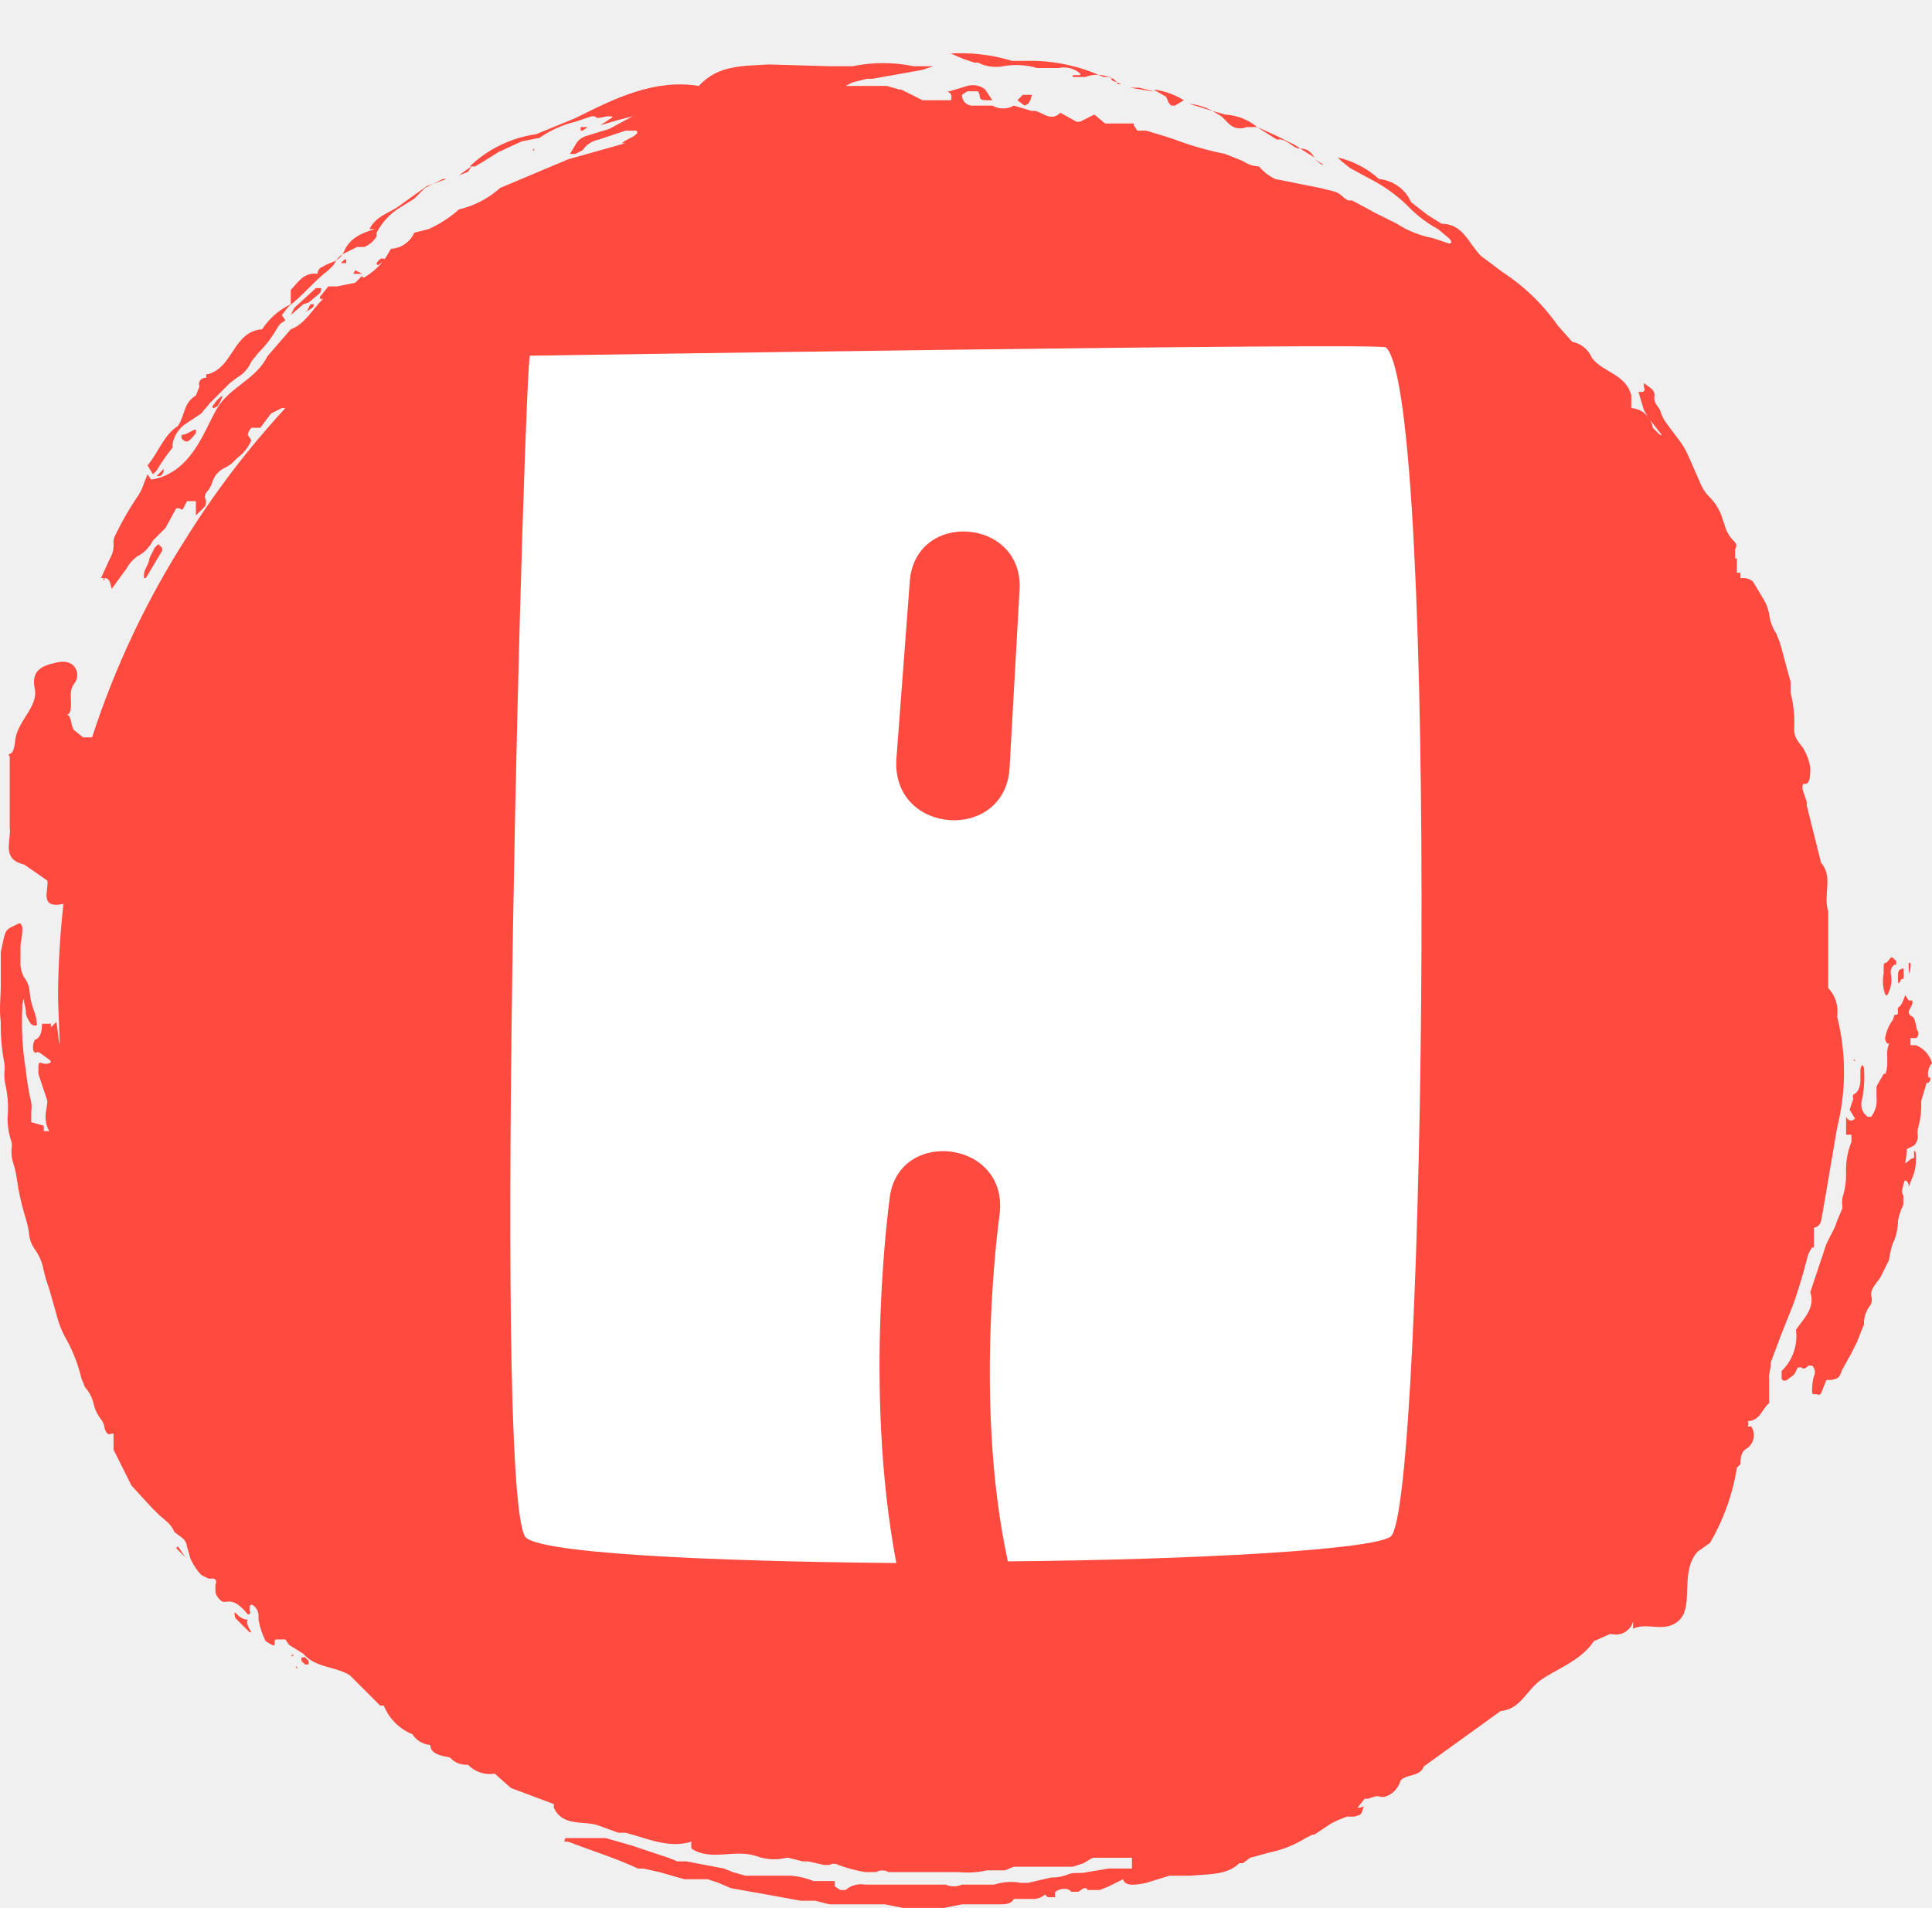
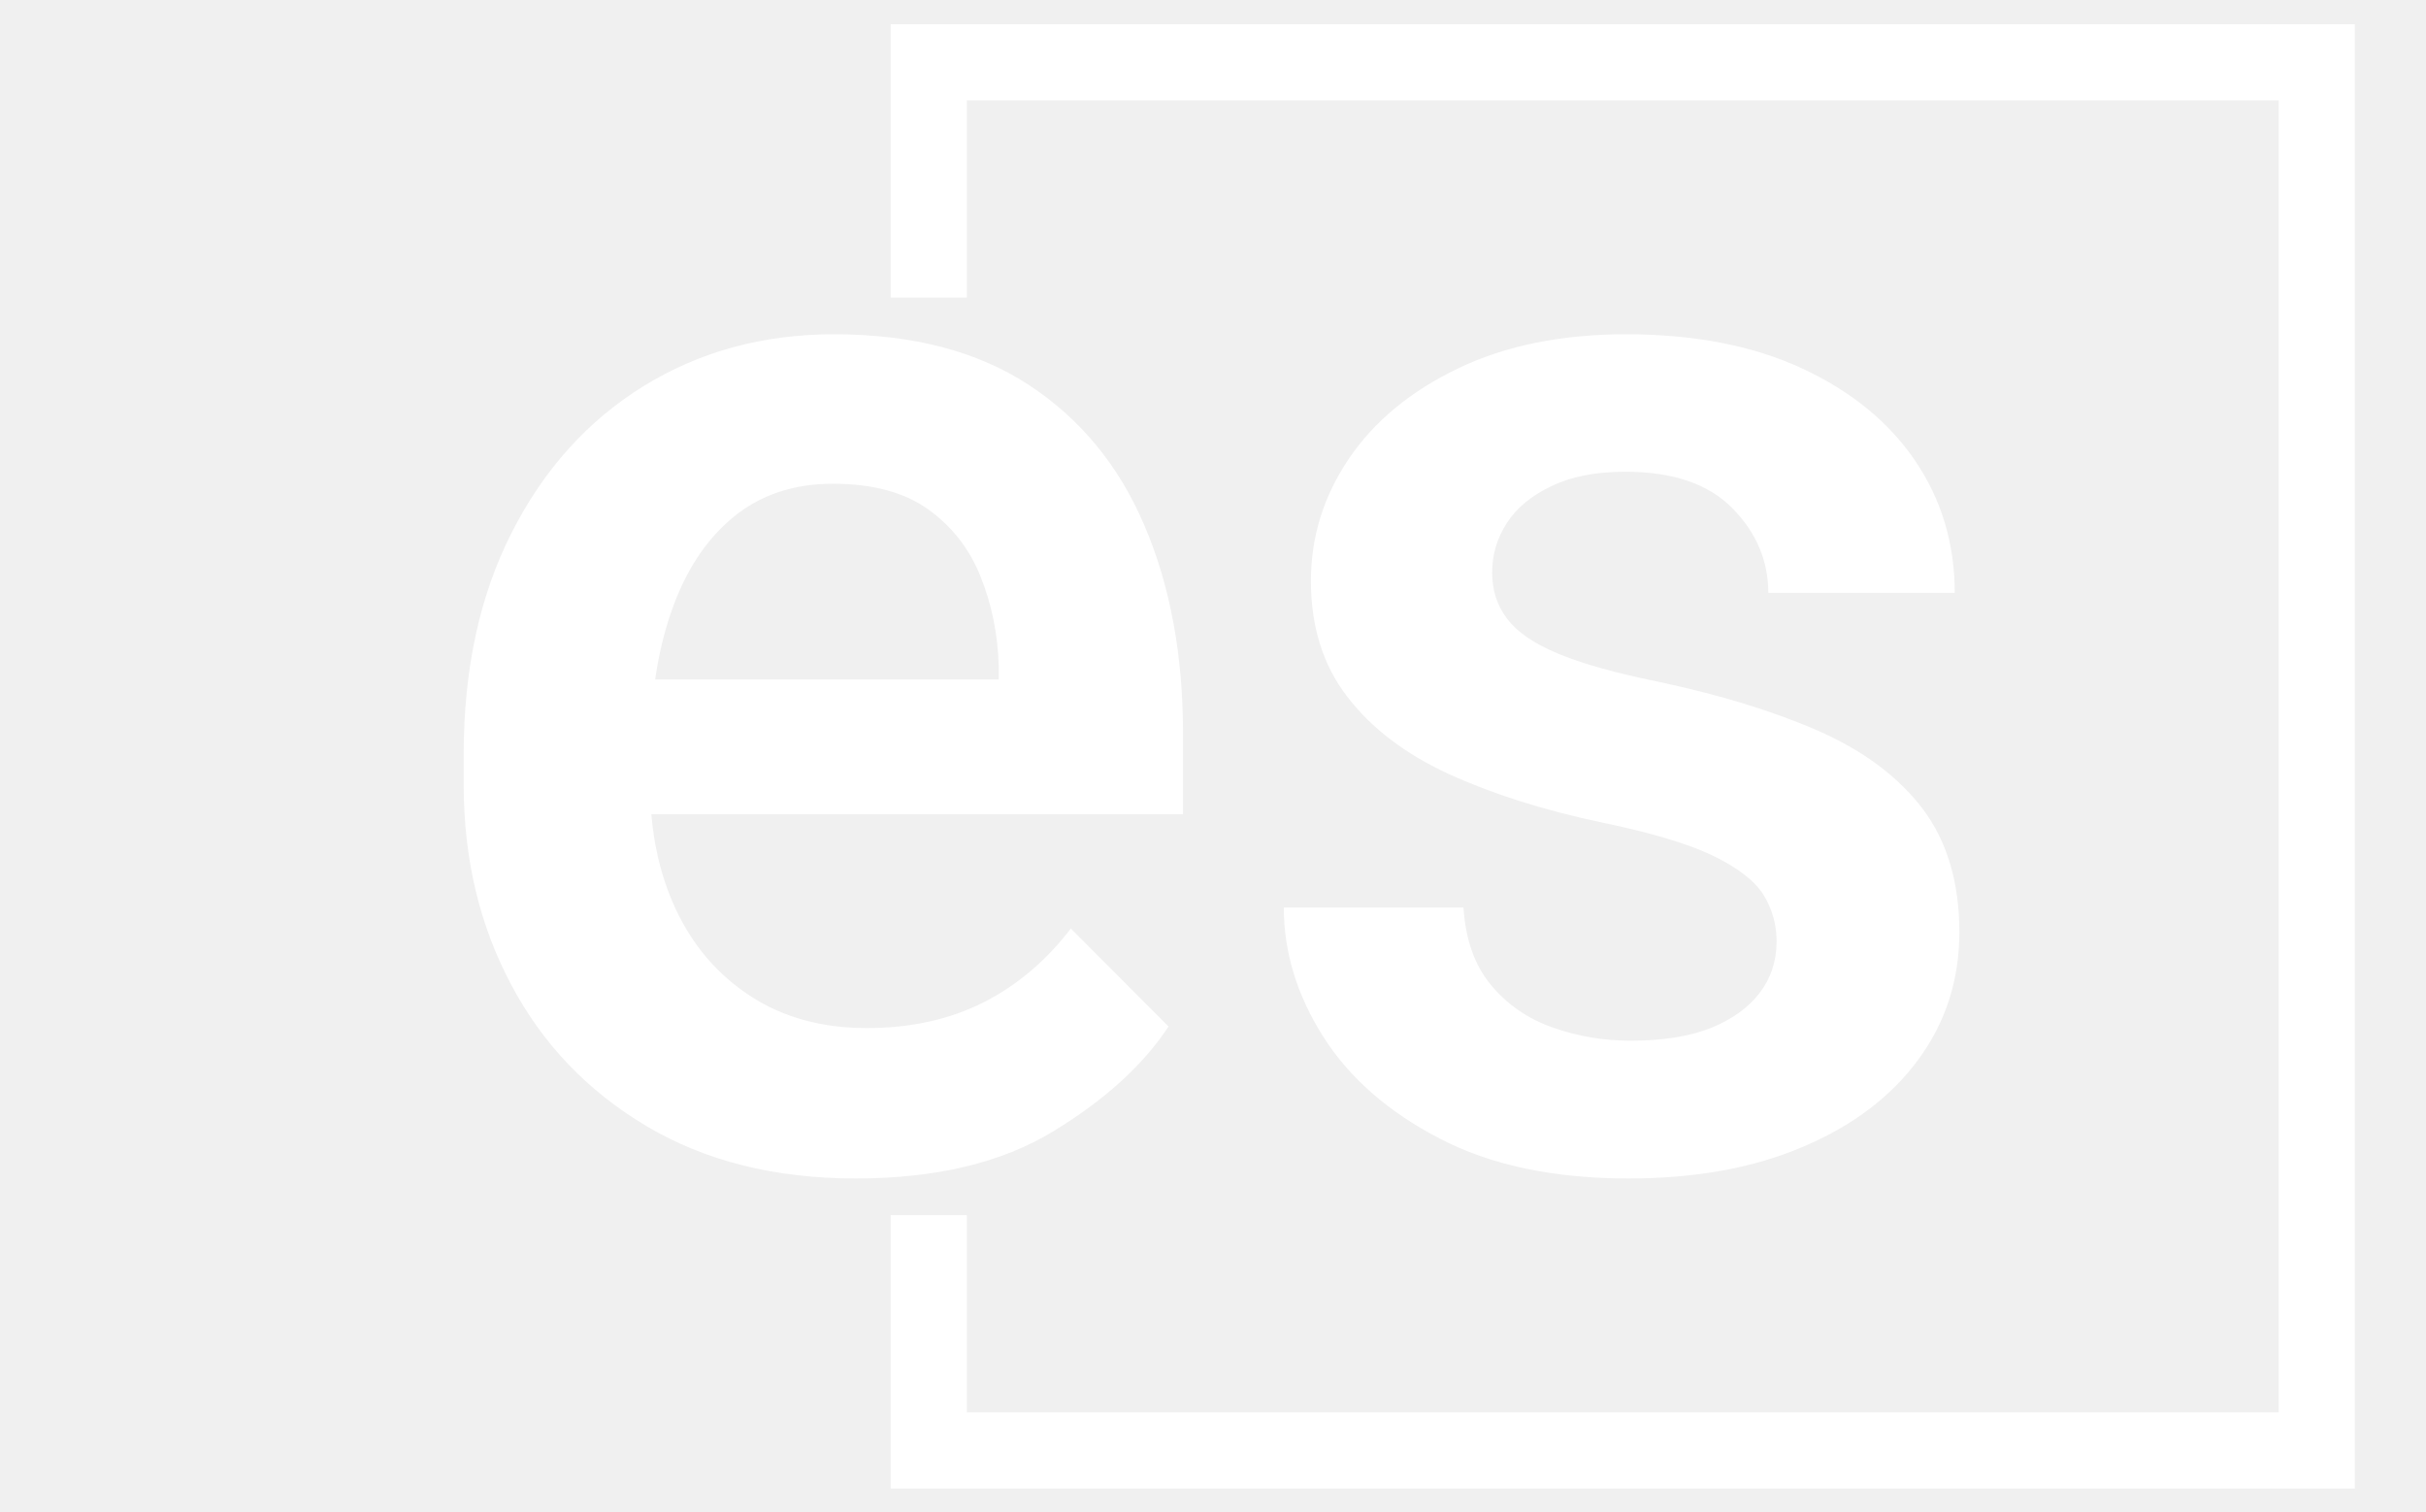
- <svg xmlns="http://www.w3.org/2000/svg" width="308.761" height="304.916" viewBox="0 0 106.008 104.687" class="css-1j8o68f" version="1.1" id="svg23">
-   <defs id="SvgjsDefs2684" />
-   <g id="SvgjsG2685" featurekey="rootContainer" transform="matrix(0.9820593,0,0,0.9820593,-0.05456052,0)" fill="#ff4a3f">
-     <g id="g17">
-       <path d="M19.8 15.3h.5l-.4-.2zm.5.1zm.8-.7c0 .1 0 .1.1.1l.4-.3c-.2-.1-.3-.1-.5.2zm.4-.2zm-4.1 2.3zm-.2.6l.3-.2c.1-.1.1-.2.1-.2h-.2l-.2.4c-.1-.1-.1 0 0 0zm2.2-2.9h-.1l-.2.2h.3zm-2.1 2.4l.6-.5c.1-.1.1-.2.1-.3h-.3l-1.2 1.1-.2.4.7-.6zm-1.1.8z" id="path3" />
-       <path d="M9.7 25v-.2a1.7 1.7 0 0 1 .7-1.1l.9-.6.5-.6.7-.7.4-.4.4-.3a1.9 1.9 0 0 0 .8-.9l.4-.5a5.9 5.9 0 0 0 1-1.3l.2-.3.3-.2-.2-.3.4-.5c.8-.6 1.4-1.4 2.2-2l.3-.3a1.4 1.4 0 0 1 .5-.6l.8-.4h.4a1.4 1.4 0 0 0 .7-.6V13a3.5 3.5 0 0 1 1.3-1.4l.8-.5.2-.2.4-.4 1-.5h.2l-1.1.4-1.4 1c-.6.5-1.4.6-1.8 1.4h.3c-.7.2-1.4.5-1.7 1.2s-.8.6-1.2.9a.4.4 0 0 0-.3.4c-.8-.1-1.1.5-1.5.9v.8a3.9 3.9 0 0 0-1.6 1.4c-1.6.1-1.6 2.1-3 2.5h-.1a.2.2 0 0 0 0 .2c-.3 0-.5.2-.4.5l-.2.5c-.7.4-.6 1.1-1 1.7-.8.5-1.1 1.5-1.7 2.2l.3.5.2-.2a11.6 11.6 0 0 1 .9-1.3zM53.9 3.3l.6.2h.2a2.2 2.2 0 0 0 1.4.2 4.1 4.1 0 0 1 1.9.1h1.2a1.4 1.4 0 0 1 1.2.3.1.1 0 0 1 0 .1H60a.1.1 0 0 0 0 .1h.7a1.8 1.8 0 0 1 1.3 0c.2 0 .1.1.2.2l.5.2h-.2c-.2-.4-.5-.4-.8-.4a9.7 9.7 0 0 0-4.3-.9h-.8A9.8 9.8 0 0 0 53 3h.2zm7.3 3.1zM50.3 4.7zm10.9 1.7h.2-.2zM19 14.7zm32.1-10zm17.6 2.2a.9.9 0 0 0 1 .2h.6a3.1 3.1 0 0 0-1.8-.7l-.7-.2.5.3zm-3.4-1.3c0 .1.1.2.2.3h.2l.5-.3a4.2 4.2 0 0 0-1.7-.6l.7.4zm7.4 2.7l.8.5c-.2-.3-.4-.5-.8-.5z" id="path5" />
-       <path d="M99 76.1l.6-1.6.6-1.5c.2-.5.6-1.8.8-2.6a1.7 1.7 0 0 1 .3-.7h.1v-1.1c.5-.1.4-.6.5-.9l.8-4.7a12.7 12.7 0 0 0 0-6.2 1.9 1.9 0 0 0-.5-1.6v-4.3c-.3-.9.3-1.9-.4-2.7L101 45a.4.4 0 0 0 0-.2l-.2-.6a.5.5 0 0 1 0-.4h.1c.3 0 .3-.5.3-.9a3 3 0 0 0-.4-1.1l-.3-.4a1.1 1.1 0 0 1-.2-.7 6.7 6.7 0 0 0-.2-2v-.6c-.2-.7-.4-1.5-.6-2.2l-.2-.5a2.5 2.5 0 0 1-.4-1.1 2.5 2.5 0 0 0-.3-.8l-.6-1a.8.8 0 0 0-.6-.2h-.1V32h-.2v-.8H97V31a.4.4 0 0 0 0-.1v-.2c.1-.2.1-.3-.1-.5a1.8 1.8 0 0 1-.4-.6l-.2-.6a2.9 2.9 0 0 0-.7-1.2 2.2 2.2 0 0 1-.5-.7l-.7-1.6a4.3 4.3 0 0 0-.6-1l-.6-.8a2.4 2.4 0 0 1-.4-.8l-.2-.3a.6.6 0 0 1-.1-.5.5.5 0 0 0-.2-.4l-.4-.3v.2c.1.2 0 .3-.1.3h-.2l.3 1 .3.5.7.9h-.1l-.2-.2-.2-.2a1.3 1.3 0 0 0-1.2-1.1v-.7c-.3-1.2-1.6-1.3-2.2-2.1a1.5 1.5 0 0 0-1.1-.9l-.8-.9a11.3 11.3 0 0 0-3.1-3l-.8-.6-.4-.3c-.7-.7-1-1.8-2.2-1.8l-.8-.5-.9-.7a2.2 2.2 0 0 0-1.8-1.3 5.1 5.1 0 0 0-2.3-1.2l.2.2.5.4 1.3.7a8.5 8.5 0 0 1 2.1 1.6 6.8 6.8 0 0 0 1.5 1.1l.6.5c.1.1.2.2.1.3H81l-.9-.3a5.6 5.6 0 0 1-2-.8l-1.2-.6-1.3-.7h-.2c-.3-.1-.4-.4-.8-.5l-.8-.2-2.5-.5a2.6 2.6 0 0 1-.9-.7 1.7 1.7 0 0 1-.9-.3l-1-.4a18.1 18.1 0 0 1-2.8-.8l-.6-.2-1-.3h-.5l-.2-.3v-.1h-1.6l-.6-.5-.4.2-.4.2h-.2l-.9-.5c-.6.6-1.1-.2-1.6-.1l-1-.3a1.2 1.2 0 0 1-1.2 0h-1.2a.6.6 0 0 1-.5-.6l.3-.2h.6a.7.7 0 0 1 .1.3c0 .2.2.2.5.2h.2l-.4-.6a1.1 1.1 0 0 0-1-.2l-1 .3H53c.3.2.2.3.2.5h-1.6l-.4-.2-.8-.4h-.1l-.7-.2h-2.3l.4-.2.8-.2h.3l1.7-.3 1.1-.2.6-.2h-1.1a8.4 8.4 0 0 0-3.4 0h-1.3L43 3.6c-1.4.1-2.8 0-3.9 1.2-2.5-.4-4.7.7-6.9 1.8l-2.2.9a6.7 6.7 0 0 0-3.7 1.8h.3l.5-.3.8-.5 1.3-.6 1-.2a6 6 0 0 1 2-.9l.9-.3h.2c.1.2.5 0 .7 0h.2c.1 0 .1.1 0 .1l-.6.4 1-.3.8-.2-1.3.7-1.3.4a1 1 0 0 0-.6.5l-.3.5h.3l.4-.2a1.4 1.4 0 0 1 .9-.6l1.5-.5h.5a.1.1 0 0 1 .1.2c-.2.2-.6.3-.8.5h.2l-3.2.9-3.8 1.6a5.2 5.2 0 0 1-2.3 1.2 6.6 6.6 0 0 1-1.7 1.1l-.8.2a1.5 1.5 0 0 1-1.3.9l-.3.5a3.7 3.7 0 0 1-1.2 1.1h-.1v-.1l-.2.2-.2.2-1 .2h-.5l-.4.5c-.1.1-.1.2 0 .2h.1c-.6.6-1 1.4-1.8 1.7L15 19.9c-.6 1.2-1.8 1.6-2.6 2.6s-1.4 3.9-3.9 4.3l-.2-.3-.2.5a2.7 2.7 0 0 1-.4.8 16.9 16.9 0 0 0-1.2 2.1.8.8 0 0 0-.1.5 1.4 1.4 0 0 1-.2.8l-.5 1.1h.2c.3 0 .3.3.4.6l.8-1.1a2.2 2.2 0 0 1 .6-.7 2 2 0 0 0 .9-.9l.3-.3.4-.4.6-1.1h.2c.1.1.1.1.2 0l.2-.4h.5v.8l.5-.5a.5.5 0 0 0 0-.5.4.4 0 0 1 .1-.3 1.5 1.5 0 0 0 .3-.5 1.3 1.3 0 0 1 .8-.9l.3-.2.3-.3a2.4 2.4 0 0 0 .8-1l-.2-.3c0-.1.1-.3.2-.4h.5l.6-.8.6-.3h.2a48.8 48.8 0 0 0-5.5 7.2h-.1.1a48.4 48.4 0 0 0-5.3 11.2h-.5l-.5-.4c-.2-.2-.1-.7-.4-.9h.1c.3-.5-.1-1.2.3-1.7s.1-1.4-.9-1.2-1.5.5-1.3 1.5-1 1.8-1.1 2.9-.5.5-.3.9v3.9c.1.8-.5 1.8.8 2.1l1.3.9c.1.5-.5 1.6.9 1.3a49.2 49.2 0 0 0-.3 5c0 1.1.1 2.2.1 3.3v-.4c-.1-.4-.1-.8-.2-1.3l-.3.3v-.2h-.5c0 .5-.1.8-.4.9a.9.9 0 0 0-.1.5c0 .1.1.3.2.2s.4.2.7.4-.2.3-.4.2-.2.1-.2.3v.3l.5 1.5c0 .3-.1.6-.1.9a1.7 1.7 0 0 0 .2.8h-.3v-.3l-.7-.2v-.6a1.5 1.5 0 0 0 0-.5 14.6 14.6 0 0 1-.3-1.8 16.6 16.6 0 0 1-.2-3.5.9.9 0 0 1 .1-.5v.2a2.9 2.9 0 0 1 .1.5.8.8 0 0 0 .1.4c.1.2.2.4.4.4s.1-.1.1-.2a2.1 2.1 0 0 0-.1-.5 4.2 4.2 0 0 1-.3-1.3 1.5 1.5 0 0 0-.3-.7 1.6 1.6 0 0 1-.2-.9v-.8c0-.3.1-.6.1-.9a.5.5 0 0 0-.1-.4h-.1c-.8.4-.7.2-1 1.6V55c0 .7-.1 1.4 0 2.1a10.8 10.8 0 0 0 .2 2.3 1.8 1.8 0 0 1 0 .5 3.1 3.1 0 0 0 .1.9 5.9 5.9 0 0 1 .1 1.3 3.9 3.9 0 0 0 .2 1.7 1.2 1.2 0 0 1 0 .4 2.1 2.1 0 0 0 .1.8 4.9 4.9 0 0 1 .2.9 14 14 0 0 0 .5 2.2 5 5 0 0 1 .2 1 1.7 1.7 0 0 0 .3.7 2.9 2.9 0 0 1 .5 1.2 8.5 8.5 0 0 0 .3 1l.4 1.4a5.4 5.4 0 0 0 .6 1.5 8.5 8.5 0 0 1 .8 2.1l.2.5a2.1 2.1 0 0 1 .5 1 2.1 2.1 0 0 0 .4.8 1 1 0 0 1 .2.5c.1.3.2.4.4.3h.1v.9l.5 1 .5 1 1.1 1.2.4.4c.3.3.7.5.9 1l.4.3a.7.7 0 0 1 .3.5l.2.7a3.3 3.3 0 0 0 .6.9l.4.2h.3a.2.2 0 0 1 .1.3 2.5 2.5 0 0 0 0 .5.9.9 0 0 0 .4.5h.2c.4-.1.8.2 1.2.7h.1c0-.1.1-.1 0-.2v-.2c0-.1.1-.2.2-.1a.7.7 0 0 1 .3.6v.2a4.3 4.3 0 0 0 .4 1.2c.5.3.5.3.5.1s0-.2.2-.2h.4l.2.3.8.5c.7.8 1.8.7 2.6 1.2l1.7 1.7h.2a2.9 2.9 0 0 0 1.6 1.6 1.3 1.3 0 0 0 1 .6c0 .5.6.6 1.1.7a1.2 1.2 0 0 0 .8.4h.2a1.7 1.7 0 0 0 1.5.5l.9.8 2.4.9v.2c.5 1.1 1.7.7 2.5 1l1.1.4h.4c1.2.3 2.4.9 3.7.5a.7.7 0 0 0 0 .4c1.1.7 2.4 0 3.6.4a2.9 2.9 0 0 0 1.7.1h.1l.8.2h.3l.9.2h.3a.5.5 0 0 1 .5 0 7.9 7.9 0 0 0 1.5.4h.6a.7.7 0 0 1 .7 0h3.9a5 5 0 0 0 1.6-.1h1l.5-.2H60l.6-.2.5-.3h2.2v.6H62l-1.2.2c-.4.1-.7 0-1 .1a2.4 2.4 0 0 1-1 .2l-1.3.3h-.4a3.1 3.1 0 0 0-1.5.1h-1.8a1.1 1.1 0 0 1-.9 0h-4.5a1.3 1.3 0 0 0-1.1.3H47l-.3-.2v-.3h-1.2a4.1 4.1 0 0 0-1.3-.3h-2.5l-.7-.2-.5-.2-2.1-.4h-.5l-.5-.2-2.1-.7-1.4-.4h-2.2c-.1 0-.1.1-.1.2h.2c1.3.5 2.6.9 3.9 1.5h.3l.9.2 1.4.4h1.3l.6.2.7.3 1.7.3 1.1.2 1.1.2h.8l.8.2h3.1l1 .2h2.3l1-.2H56c.4 0 .6-.1.7-.3h1a1 1 0 0 0 .8-.3c-.1.1 0 .1.1.2h.4v-.2c0-.1 0-.1.2-.2s.6-.1.7.1h.4l.3-.2c.2 0 .2 0 .2.1h.7l.5-.2.8-.4c.1.3.4.4 1.3.2l1.3-.4h1.2c.9-.1 2 0 2.7-.7h.2l.4-.3 1.1-.3a6.1 6.1 0 0 0 2-.8l.4-.2h.1l.9-.6.4-.2.5-.2h.4c.4-.1.4-.1.5-.4s0-.1-.2-.1h-.1l.4-.5h.2c.3-.1.5-.2.7-.1h.2a1.3 1.3 0 0 0 .9-.9c.3-.4 1.1-.2 1.3-.8l4.3-3.1c1.1-.1 1.4-1.1 2.2-1.7s2.3-1.1 3-2.2l.9-.4h.1a1 1 0 0 0 1.2-.7v.4c.8-.4 1.8.3 2.6-.5s0-2.7 1-3.8l.7-.5a12.1 12.1 0 0 0 1.5-4.2l.2-.2c0-.3 0-.7.4-.9a.9.9 0 0 0 .2-1.2h-.2a.3.3 0 0 0 0-.3c.7 0 .8-.7 1.2-1V77a.5.5 0 0 1 0-.2 3.8 3.8 0 0 0 .1-.7zM5.9 32.2z" id="path7" />
-       <path d="M26.4 9.3l-.3.2-.4.3.5-.2zm6.1-2h.1l.3-.2h-.4zm-2.6 1l-.1.1h.1v-.1zm-1.5 1.4zm1.3-.2zm-6.3 3.1zM9.2 26.2l-.4.4H9a.4.4 0 0 0 .2-.4zm3-3.5a2.1 2.1 0 0 0 .3-.6 1.5 1.5 0 0 0-.5.5c-.1.1-.1.2 0 .2zM11 24.2V24c-.2 0-.5.3-.8.3v.2c.3.3.4.2.8-.3zm3 66.2zM73.9 9.2h.1l-.5-.3zm-2.5-1.4c.5-.1.8.4 1.2.5h.1l-.3-.2-1-.5-1.1-.5.3.2zM52.8 3.1zm11.7 2h-.1l-1.2-.2h.5zm2 .7l1.3.4a3.3 3.3 0 0 0-1.3-.4zm-9 0a1 1 0 0 0 .2-.5h-.5l-.3.3.4.3zm9 1.6zM49.9 4.2zm2.9.7zM48.5 4zm13.8 2.1a.5.5 0 0 0 0 .1zm44.8 52.3h-.3V58h.3c.1 0 .2-.3.1-.4s-.1-.7-.3-.8a.3.3 0 0 1-.2-.3l.2-.4a.4.4 0 0 0 0-.2h-.2l-.2-.3c-.1.3-.2.6-.4.7a.5.5 0 0 0 0 .2c0 .1 0 .2-.1.2h-.1a1.1 1.1 0 0 1-.1.3 2.3 2.3 0 0 0-.4.9.4.4 0 0 0 .1.4h.1a1.7 1.7 0 0 0-.1.8v.4a1.8 1.8 0 0 1-.1.5h-.1l-.4.7v.6a1.5 1.5 0 0 1-.3 1.1h-.2l-.2-.2a.9.9 0 0 1-.1-.8 6.5 6.5 0 0 0 .1-1.7c0-.1-.1-.2-.1-.2a.5.5 0 0 0-.1.3v.6c0 .2-.1.6-.3.7s-.1.2-.1.3l-.2.6.3.5c-.2.2-.4.1-.5-.1v1h.3v.4a4.2 4.2 0 0 0-.3 1.4 3.3 3.3 0 0 0 0 .4 4 4 0 0 1-.2 1.3 2 2 0 0 0 0 .6l-.3.7a3.2 3.2 0 0 1-.3.7l-.3.6-.9 2.7c.3.9-.4 1.5-.8 2.1a2.7 2.7 0 0 1-.8 2.3v.4c0 .1.1.2.3.1l.4-.3.2-.4h.2c.1.1.2.1.4-.1h.2a.5.5 0 0 1 .1.6 2.9 2.9 0 0 0-.1.8c0 .1 0 .2.1.2h.2c.1.1.2 0 .3-.3l.2-.5h.3c.4-.1.4-.1.6-.6l.5-.9.3-.6.4-1a1.6 1.6 0 0 1 .3-1 .6.6 0 0 0 .1-.6c0-.2 0-.3.2-.6l.3-.4.5-1a4.7 4.7 0 0 1 .2-.9 3 3 0 0 0 .3-1.3 3.8 3.8 0 0 1 .3-.9v-.5c-.1-.2-.1-.2 0-.6s.1-.2.2-.2a.4.4 0 0 1 .1.3l.2-.5a2.3 2.3 0 0 0 .2-.9v-.3c0-.1 0-.3-.1-.3v.4c-.2 0-.3.2-.5.3a6.4 6.4 0 0 0 .1-.8l.4-.2a.7.7 0 0 0 .2-.6 1.4 1.4 0 0 1 0-.3 4.8 4.8 0 0 0 .2-1.4v-.2l.3-1h.1a.3.3 0 0 0 .1-.3h-.1a.9.9 0 0 1 .2-.8 1.5 1.5 0 0 0-.9-1zm-1.2 7.8zm-.2-9.9zm0 0zM9.1 30.8a.3.3 0 0 0 0-.2l-.2-.2-.2.2-.3.6c0 .3-.3.6-.3.9v.2h.1zm96.3 24.8h.1a1.7 1.7 0 0 0 .2-1.2.5.5 0 0 1 .2-.5h.1v-.2l-.2-.2h-.1c-.1.1-.2.3-.3.3s-.1.1-.1.3v.3a2.2 2.2 0 0 0 .1 1.2zM13.2 90.1c-.1 0 0 .2 0 .3l.8.8h.1c-.2-.3-.3-.6-.2-.7a.9.9 0 0 1-.5-.2zm.8.3zm92.3-35.7h.1a2 2 0 0 0 0-.6c-.3.1-.3.1-.3.6s.1.1.2 0z" id="path9" />
-       <path d="M106.7 62a.6.6 0 0 0 .1-.5c0-.1-.1-.2-.1-.1h-.2v.2c0 .4.1.5.2.4zm.1-8.2h-.1v.6a1 1 0 0 0 .1-.6zM17.1 92.6h-.2v.2l.2.2h.2v-.2zm86.6-33.3c0-.1 0-.1-.1-.1zM9.9 86.5l.5.5-.4-.6z" id="path11" />
-       <circle cx="10.5" cy="87.1" transform="rotate(-24.8 10.4 87.159)" id="circle13" />
-       <path d="M9.7 30.1h-.1v.2-.2h.1zm83.2-6.6l-.2-.3h-.1zm-14.7 77.1zM5.9 32.2zm-.1.2a.3.3 0 0 0 .1-.2v.2zm1.9-4.9zM61.5 2.4zm42.8 58.2v.1-.1zM16.4 92.5h-.1c.1.1.2 0 .1-.1zm.2.7h.1l-.1-.1v.1zm73.9-71.3zm15.2 34.4zM14.6 91.7zm92.1-37zm-.8 11.4zM34.6 0z" id="path15" />
-     </g>
-   </g>
-   <g id="SvgjsG2686" featurekey="nameFeature-0" transform="matrix(2.284354,0,0,2.284354,27.98006,-5.60952)" fill="#ffffff">
-     <path d="M9.6 16.48 l-0.32 4.24 c-0.08 1.8 2.6 1.96 2.72 0.2 l0.24 -4.28 c0.12 -1.76 -2.56 -1.96 -2.64 -0.16 z M0.48 11 l0 0 c0.04 0 20.48 -0.32 20.56 -0.2 c1.28 1.12 0.96 27.8 0.12 28.56 c-0.4 0.32 -4.64 0.56 -9.2 0.6 c-0.84 -3.84 -0.2 -8.32 -0.2 -8.32 c0.24 -1.8 -2.44 -2.12 -2.64 -0.4 c0 0.04 -0.64 4.52 0.16 8.76 c-4.56 -0.04 -8.68 -0.24 -8.92 -0.64 c-0.8 -1.44 0 -28.28 0.12 -28.36 z" id="path20" />
+ <svg xmlns="http://www.w3.org/2000/svg" version="1.1" width="1000" height="623" viewBox="0 0 1000 623">
+   <g transform="matrix(1,0,0,1,-0.6060606,0.2522267)">
+     <svg viewBox="0 0 396 247" data-background-color="#ffffff" preserveAspectRatio="xMidYMid meet" height="623" width="1000">
+       <g id="tight-bounds" transform="matrix(1,0,0,1,0.24,-0.1)">
+         <svg viewBox="0 0 395.52 247.2" height="247.2" width="395.52">
+           <g>
+             <svg />
+           </g>
+           <g>
+             <svg viewBox="0 0 395.52 247.2" height="247.2" width="395.52">
+               <g transform="matrix(1,0,0,1,75.54432,54.62314)">
+                 <svg viewBox="0 0 244.431 137.954" height="137.954" width="244.431">
+                   <g>
+                     <svg viewBox="0 0 244.431 137.954" height="137.954" width="244.431">
+                       <g>
+                         <svg viewBox="0 0 244.431 137.954" height="137.954" width="244.431">
+                           <g>
+                             <svg viewBox="0 0 244.431 137.954" height="137.954" width="244.431">
+                               <g id="textblocktransform">
+                                 <svg viewBox="0 0 244.431 137.954" height="137.954" width="244.431" id="textblock">
+                                   <g>
+                                     <svg viewBox="0 0 244.431 137.954" height="137.954" width="244.431">
+                                       <g transform="matrix(1,0,0,1,0,0)">
+                                         <svg width="244.431" viewBox="1.98 -26.9 48.53 27.39" height="137.954" data-palette-color="#ffffff">
+                                           <g class="undefined-text-0" data-fill-palette-color="primary" id="text-0">
+                                             <path d="M14.7 0.49L14.7 0.49Q10.77 0.49 7.91-1.21 5.05-2.91 3.52-5.8 1.98-8.69 1.98-12.28L1.98-12.28 1.98-13.28Q1.98-17.41 3.54-20.47 5.1-23.54 7.82-25.22 10.55-26.9 13.99-26.9L13.99-26.9Q17.8-26.9 20.31-25.26 22.83-23.61 24.07-20.69 25.32-17.77 25.32-13.94L25.32-13.94 25.32-11.33 4.88-11.33 4.88-15.7 19.34-15.7 19.34-16.16Q19.29-17.7 18.75-19.04 18.21-20.39 17.05-21.22 15.89-22.05 13.96-22.05L13.96-22.05Q12.04-22.05 10.72-20.96 9.4-19.87 8.72-17.91 8.03-15.94 8.03-13.28L8.03-13.28 8.03-12.28Q8.03-10.03 8.86-8.25 9.69-6.47 11.28-5.43 12.87-4.39 15.06-4.39L15.06-4.39Q17.19-4.39 18.84-5.22 20.48-6.05 21.68-7.62L21.68-7.62 24.85-4.44Q23.61-2.56 21.11-1.04 18.6 0.49 14.7 0.49ZM44.58-7.2L44.58-7.2Q44.58-8.03 44.15-8.72 43.72-9.4 42.5-9.99 41.28-10.57 38.91-11.06L38.91-11.06Q36.11-11.65 33.97-12.62 31.83-13.6 30.65-15.14 29.47-16.67 29.47-18.9L29.47-18.9Q29.47-21.04 30.7-22.86 31.93-24.68 34.24-25.79 36.55-26.9 39.69-26.9L39.69-26.9Q43.02-26.9 45.41-25.79 47.8-24.68 49.08-22.79 50.36-20.9 50.36-18.51L50.36-18.51 44.31-18.51Q44.31-20.07 43.15-21.25 41.99-22.44 39.67-22.44L39.67-22.44Q38.23-22.44 37.27-21.97 36.3-21.51 35.83-20.78 35.35-20.04 35.35-19.17L35.35-19.17Q35.35-18.31 35.83-17.68 36.3-17.04 37.46-16.55 38.62-16.06 40.72-15.63L40.72-15.63Q43.75-14.99 45.94-14.03 48.14-13.06 49.33-11.49 50.51-9.91 50.51-7.5L50.51-7.5Q50.51-5.18 49.18-3.37 47.85-1.56 45.44-0.54 43.04 0.49 39.77 0.49L39.77 0.49Q36.13 0.49 33.64-0.81 31.15-2.1 29.87-4.11 28.59-6.13 28.59-8.3L28.59-8.3 34.42-8.3Q34.52-6.74 35.31-5.79 36.11-4.83 37.31-4.41 38.52-3.98 39.84-3.98L39.84-3.98Q41.4-3.98 42.44-4.39 43.48-4.81 44.03-5.53 44.58-6.25 44.58-7.2Z" fill="#ffffff" data-fill-palette-color="primary" />
+                                           </g>
+                                         </svg>
+                                       </g>
+                                     </svg>
+                                   </g>
+                                 </svg>
+                               </g>
+                             </svg>
+                           </g>
+                         </svg>
+                       </g>
+                     </svg>
+                   </g>
+                 </svg>
+               </g>
+               <path d="M145.327 48.623L145.327 3.96 384.606 3.96 384.606 243.24 145.327 243.24 145.327 198.577 157.767 198.577 157.767 230.799 372.165 230.799 372.165 16.401 157.767 16.401 157.767 48.623Z" fill="#ffffff" stroke="transparent" data-fill-palette-color="primary" />
+             </svg>
+           </g>
+           <defs />
+         </svg>
+         <rect width="395.52" height="247.2" fill="none" stroke="none" visibility="hidden" />
+       </g>
+     </svg>
  </g>
</svg>
